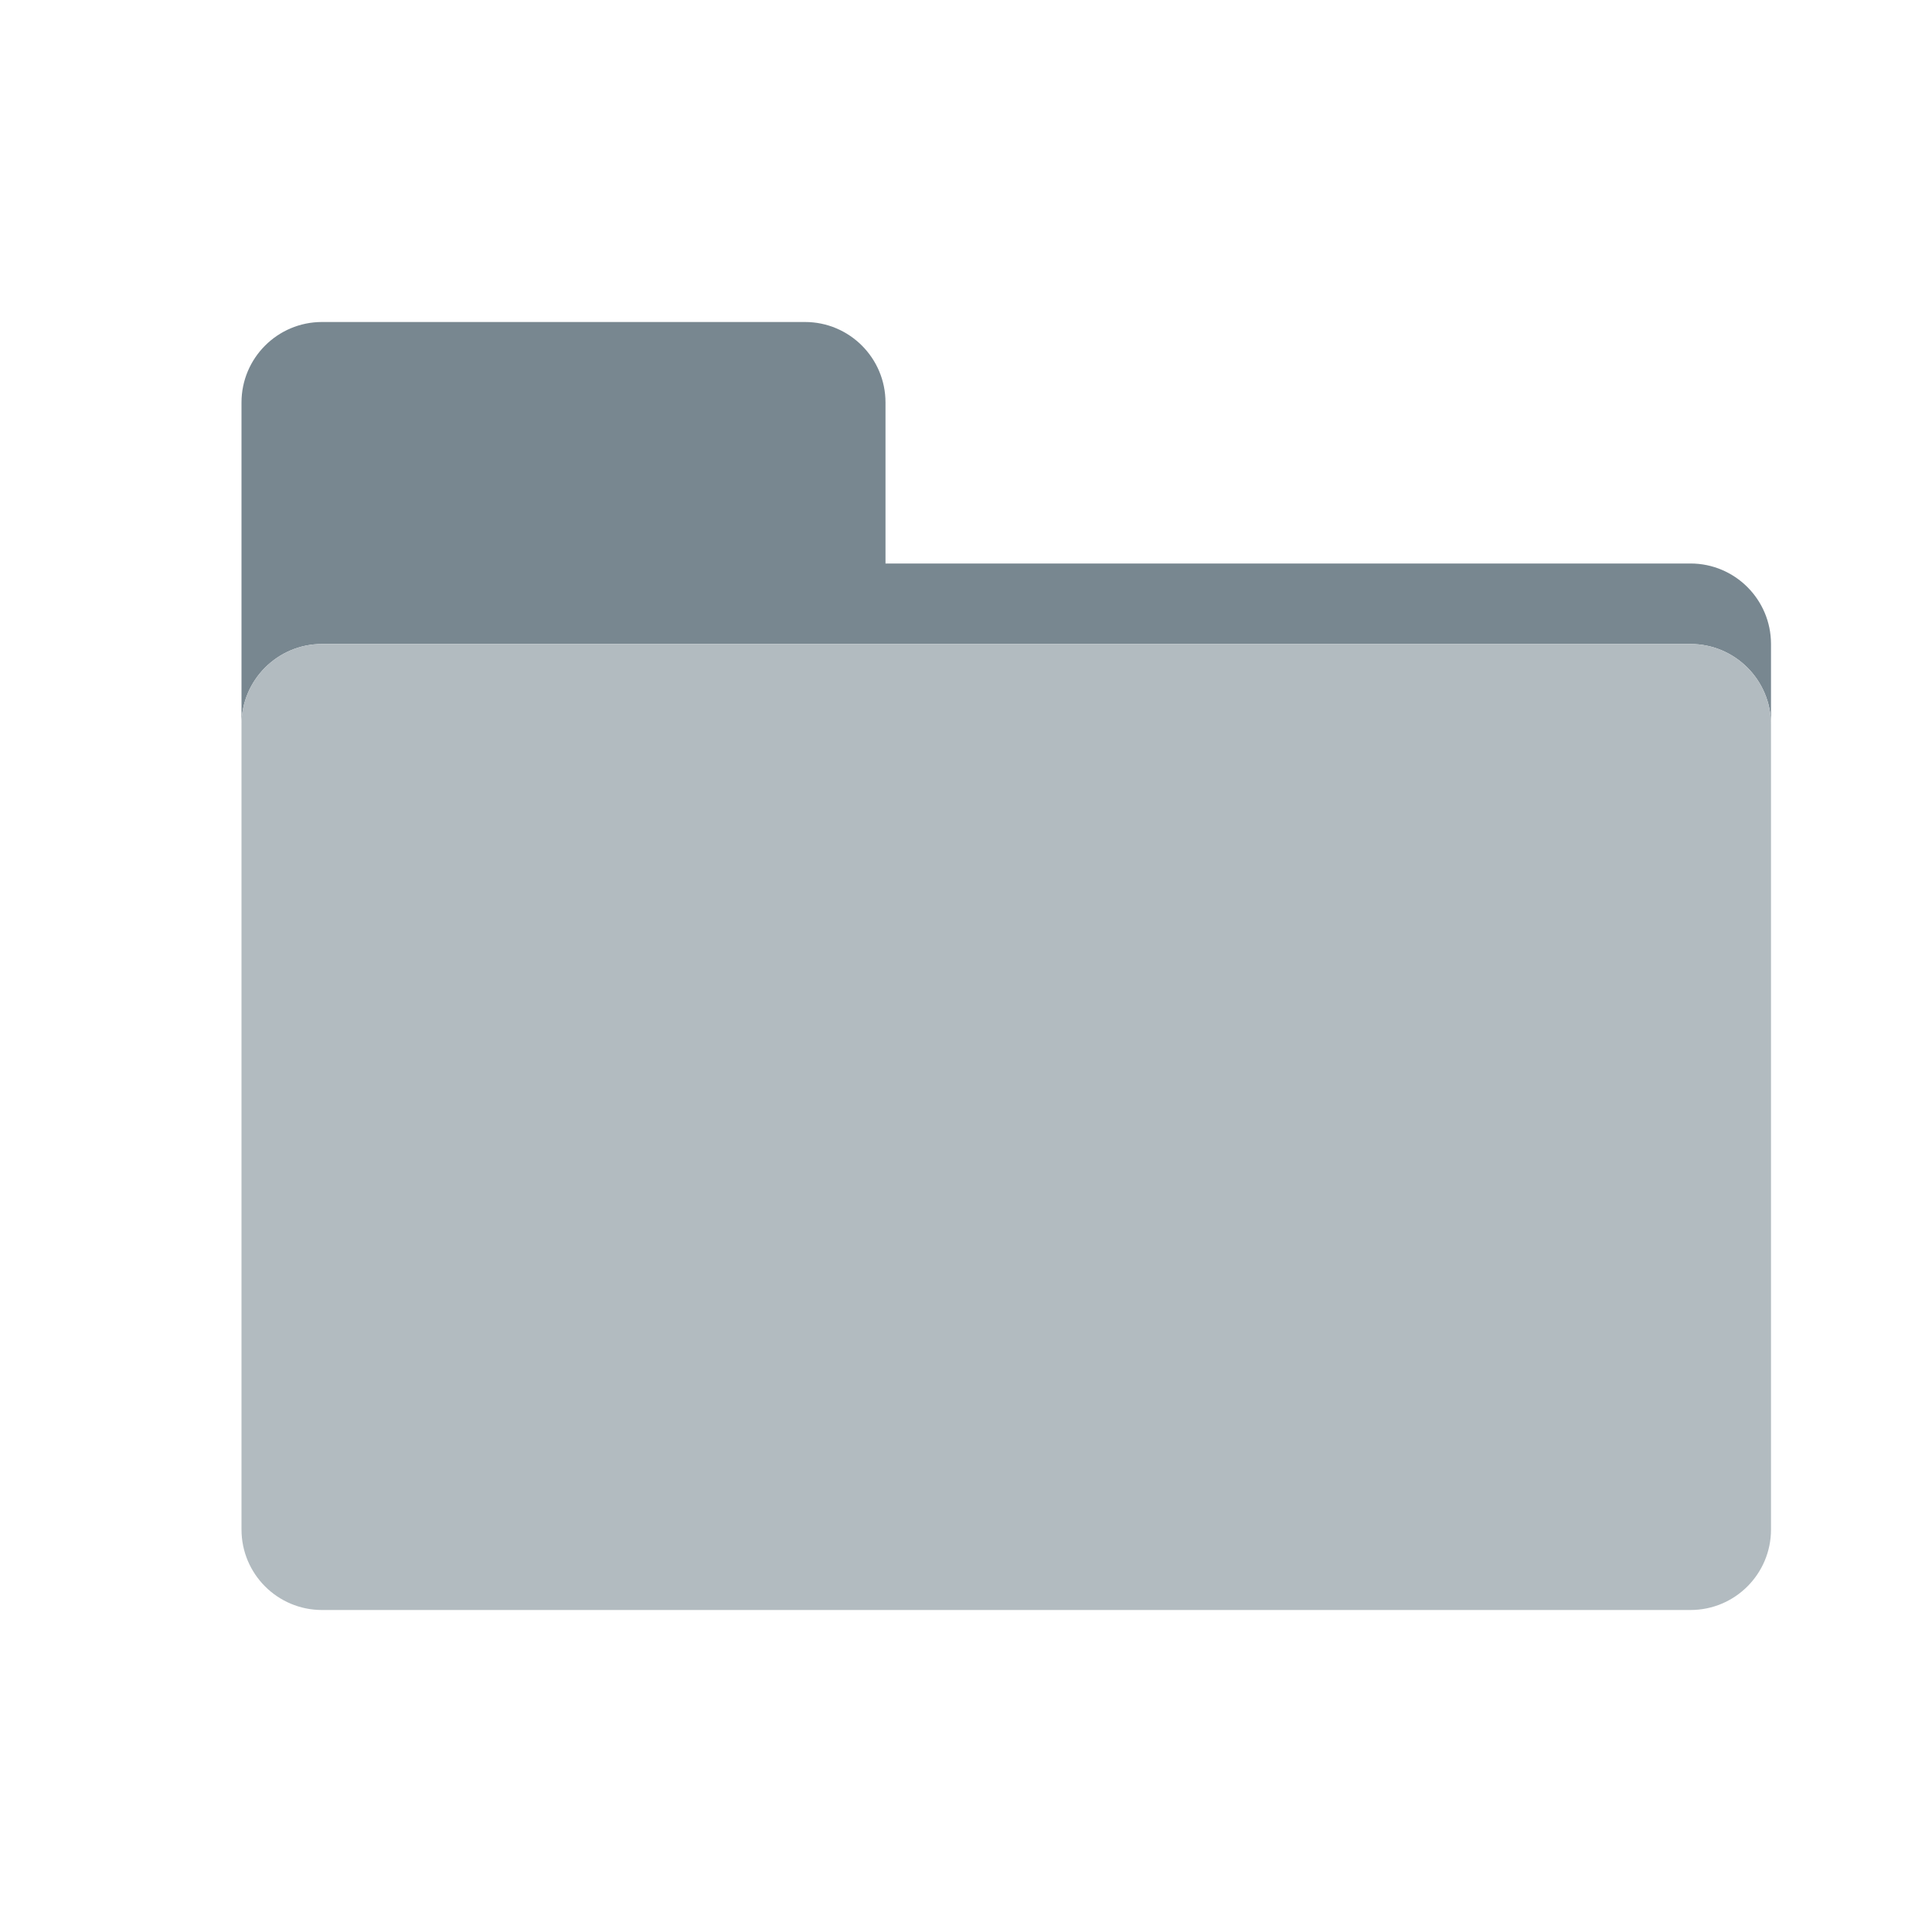
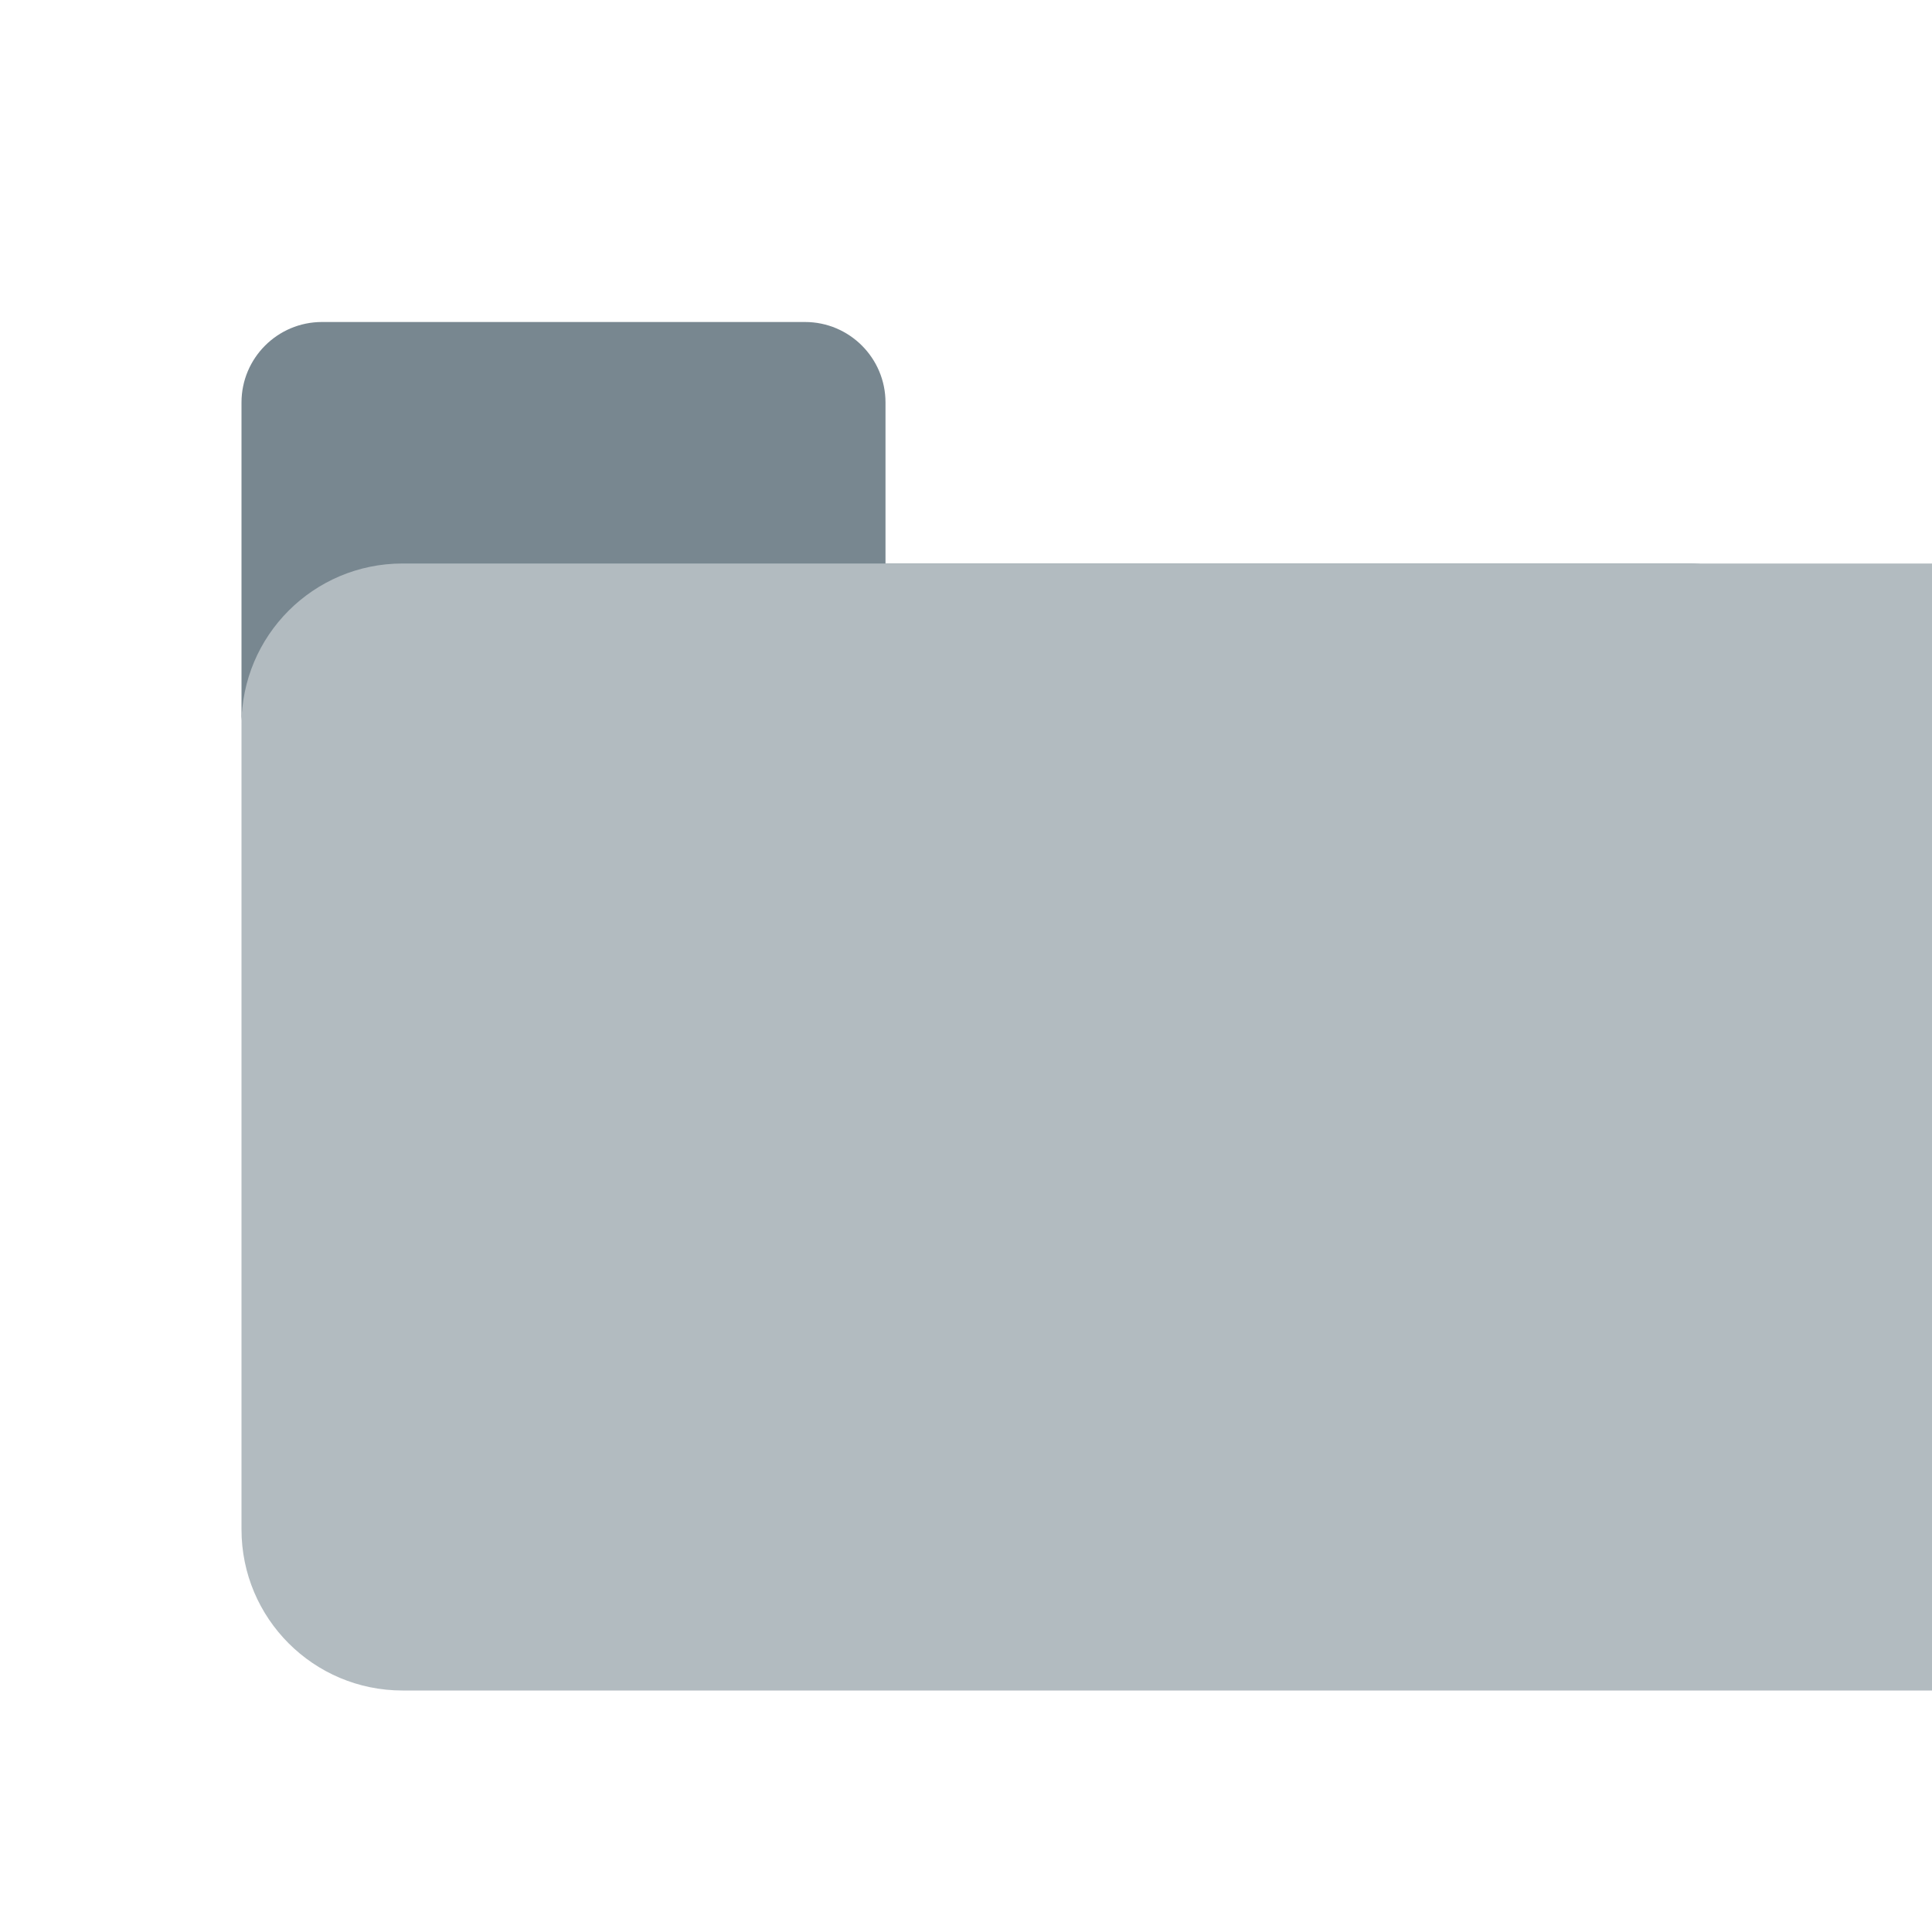
<svg xmlns="http://www.w3.org/2000/svg" width="24" height="24" viewBox="0 0 24 24" fill="none">
  <path d="M4 4C3.448 4 3 4.448 3 5V9C3 8.448 3.448 8 4 8H21C21.552 8 22 8.448 22 9V8C22 7.448 21.552 7 21 7H11V5C11 4.448 10.552 4 10 4H4Z" fill="#788790" />
-   <rect x="3" y="8" width="19" height="12" rx="1" fill="#B2BBC0" />
+   <rect x="3" y="7" width="23" height="14" rx="2" fill="#B2BBC0" />
</svg>
